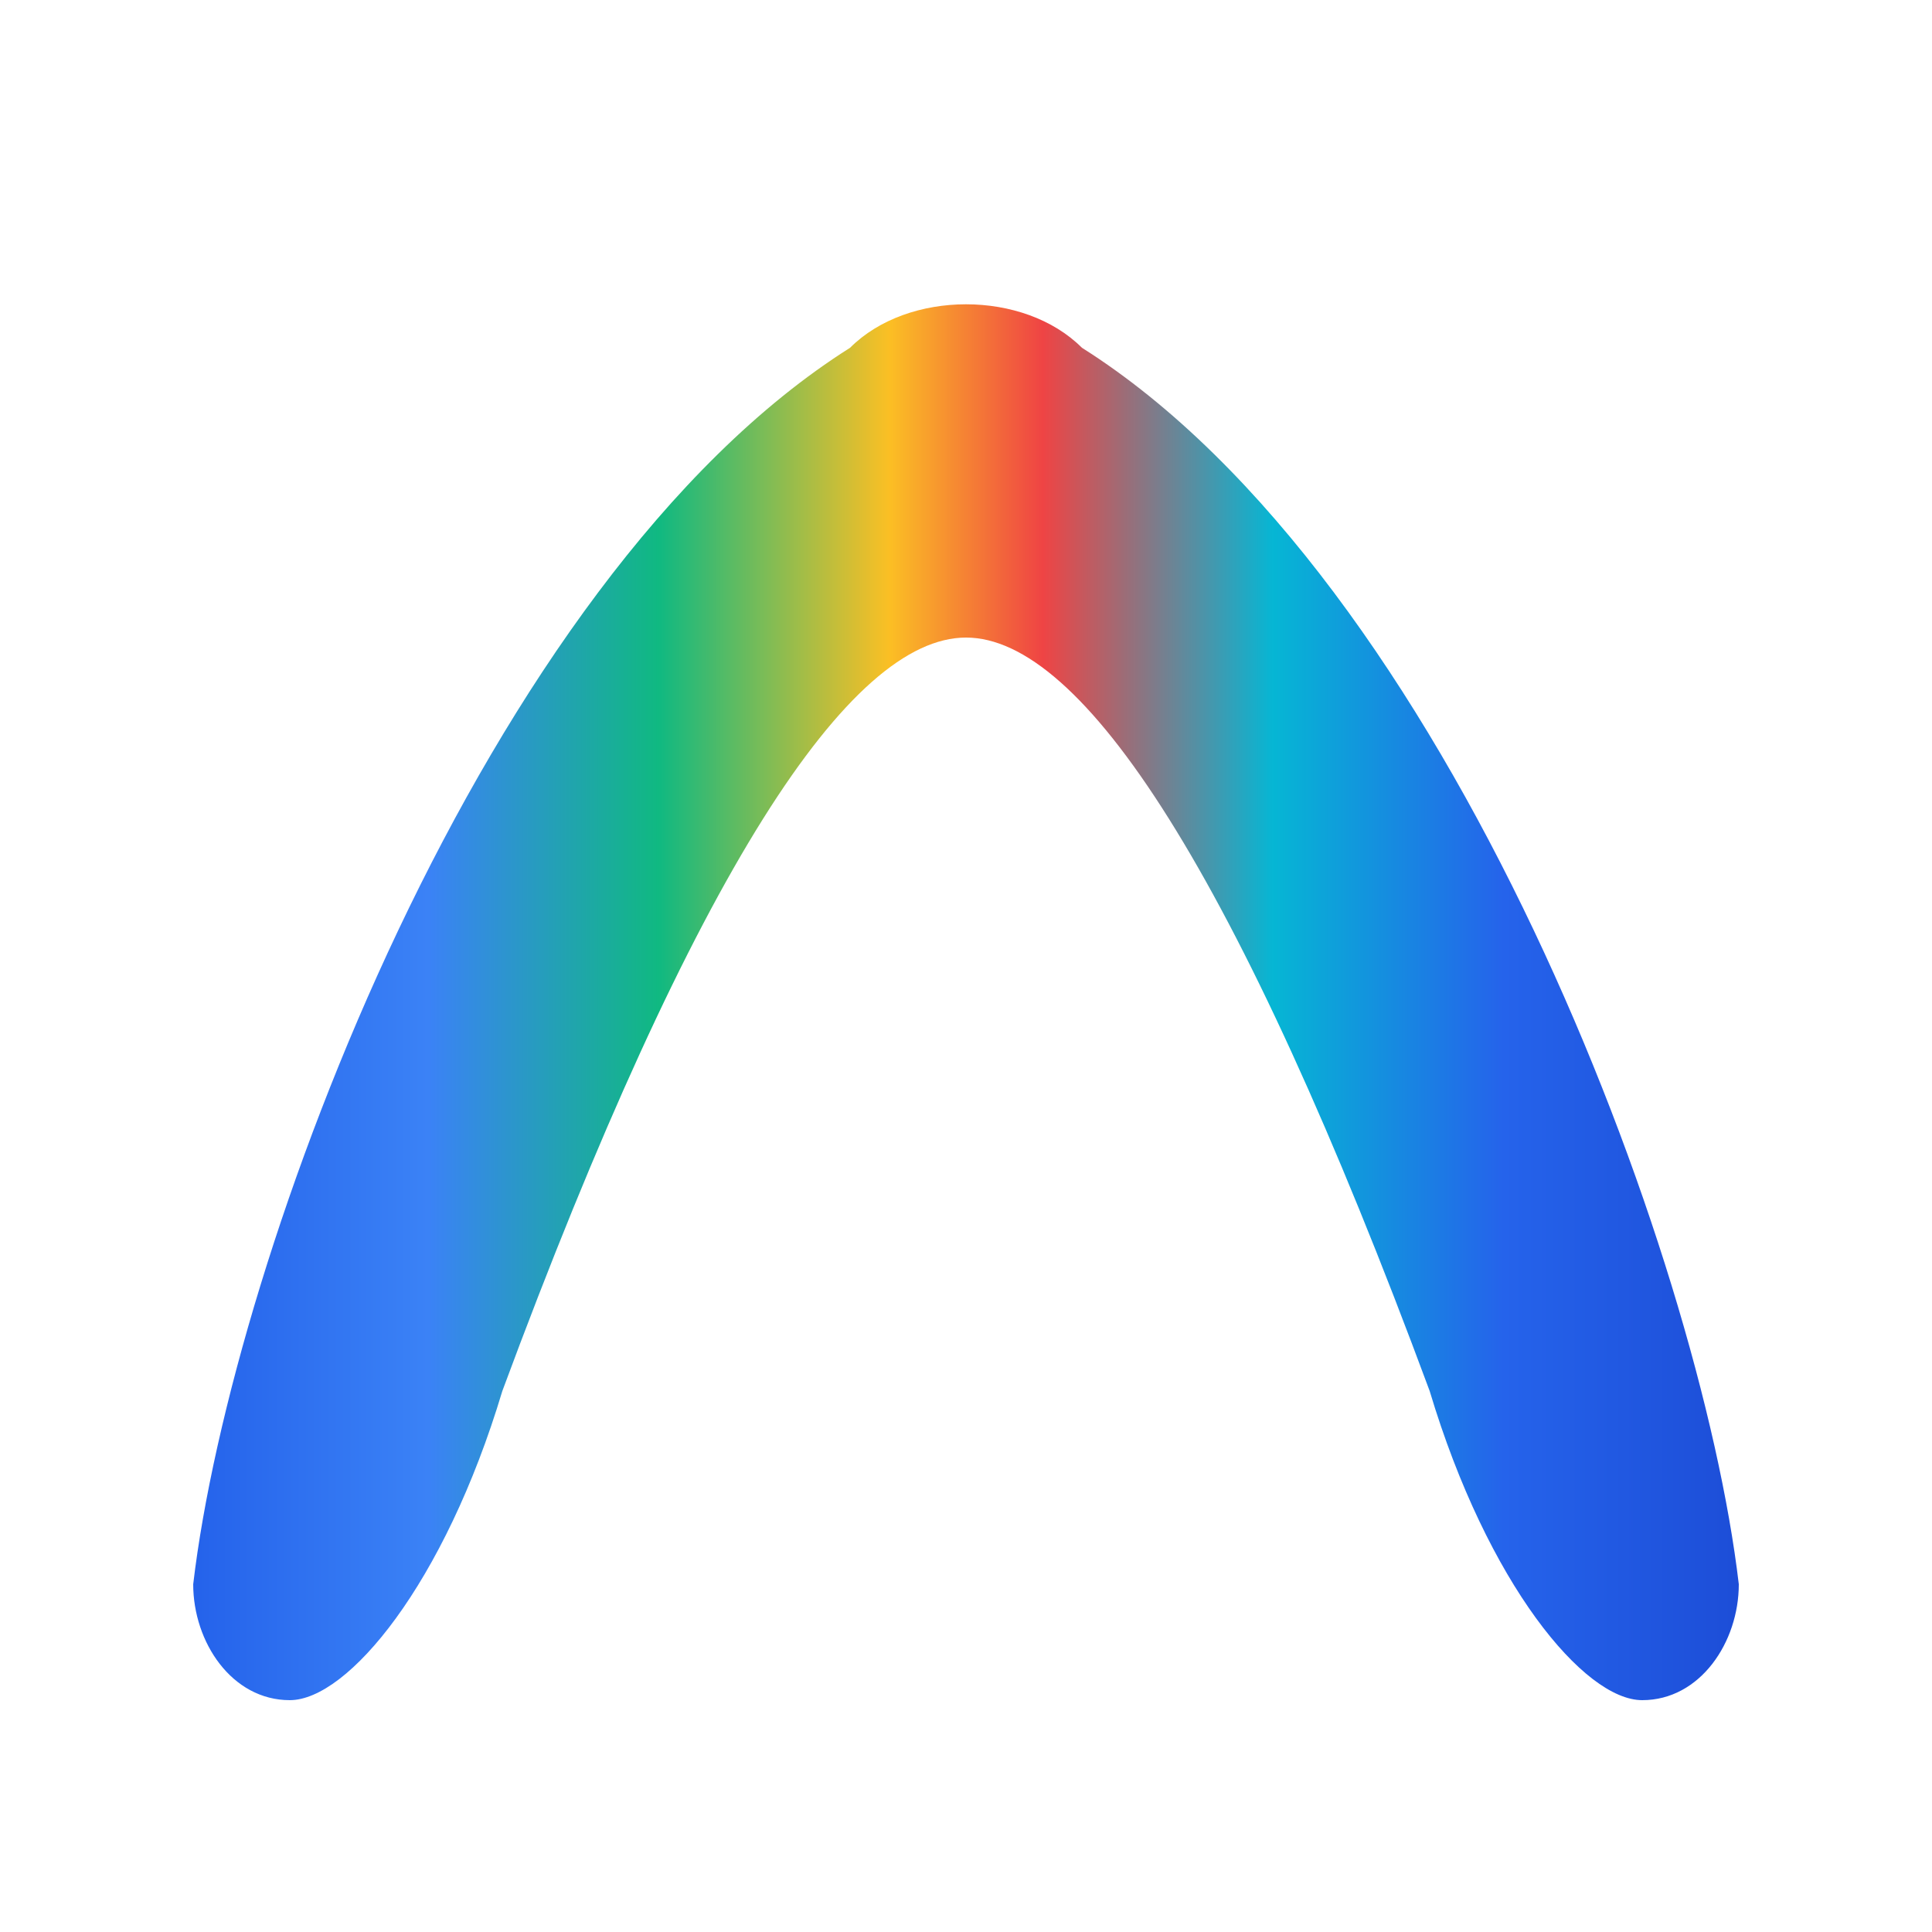
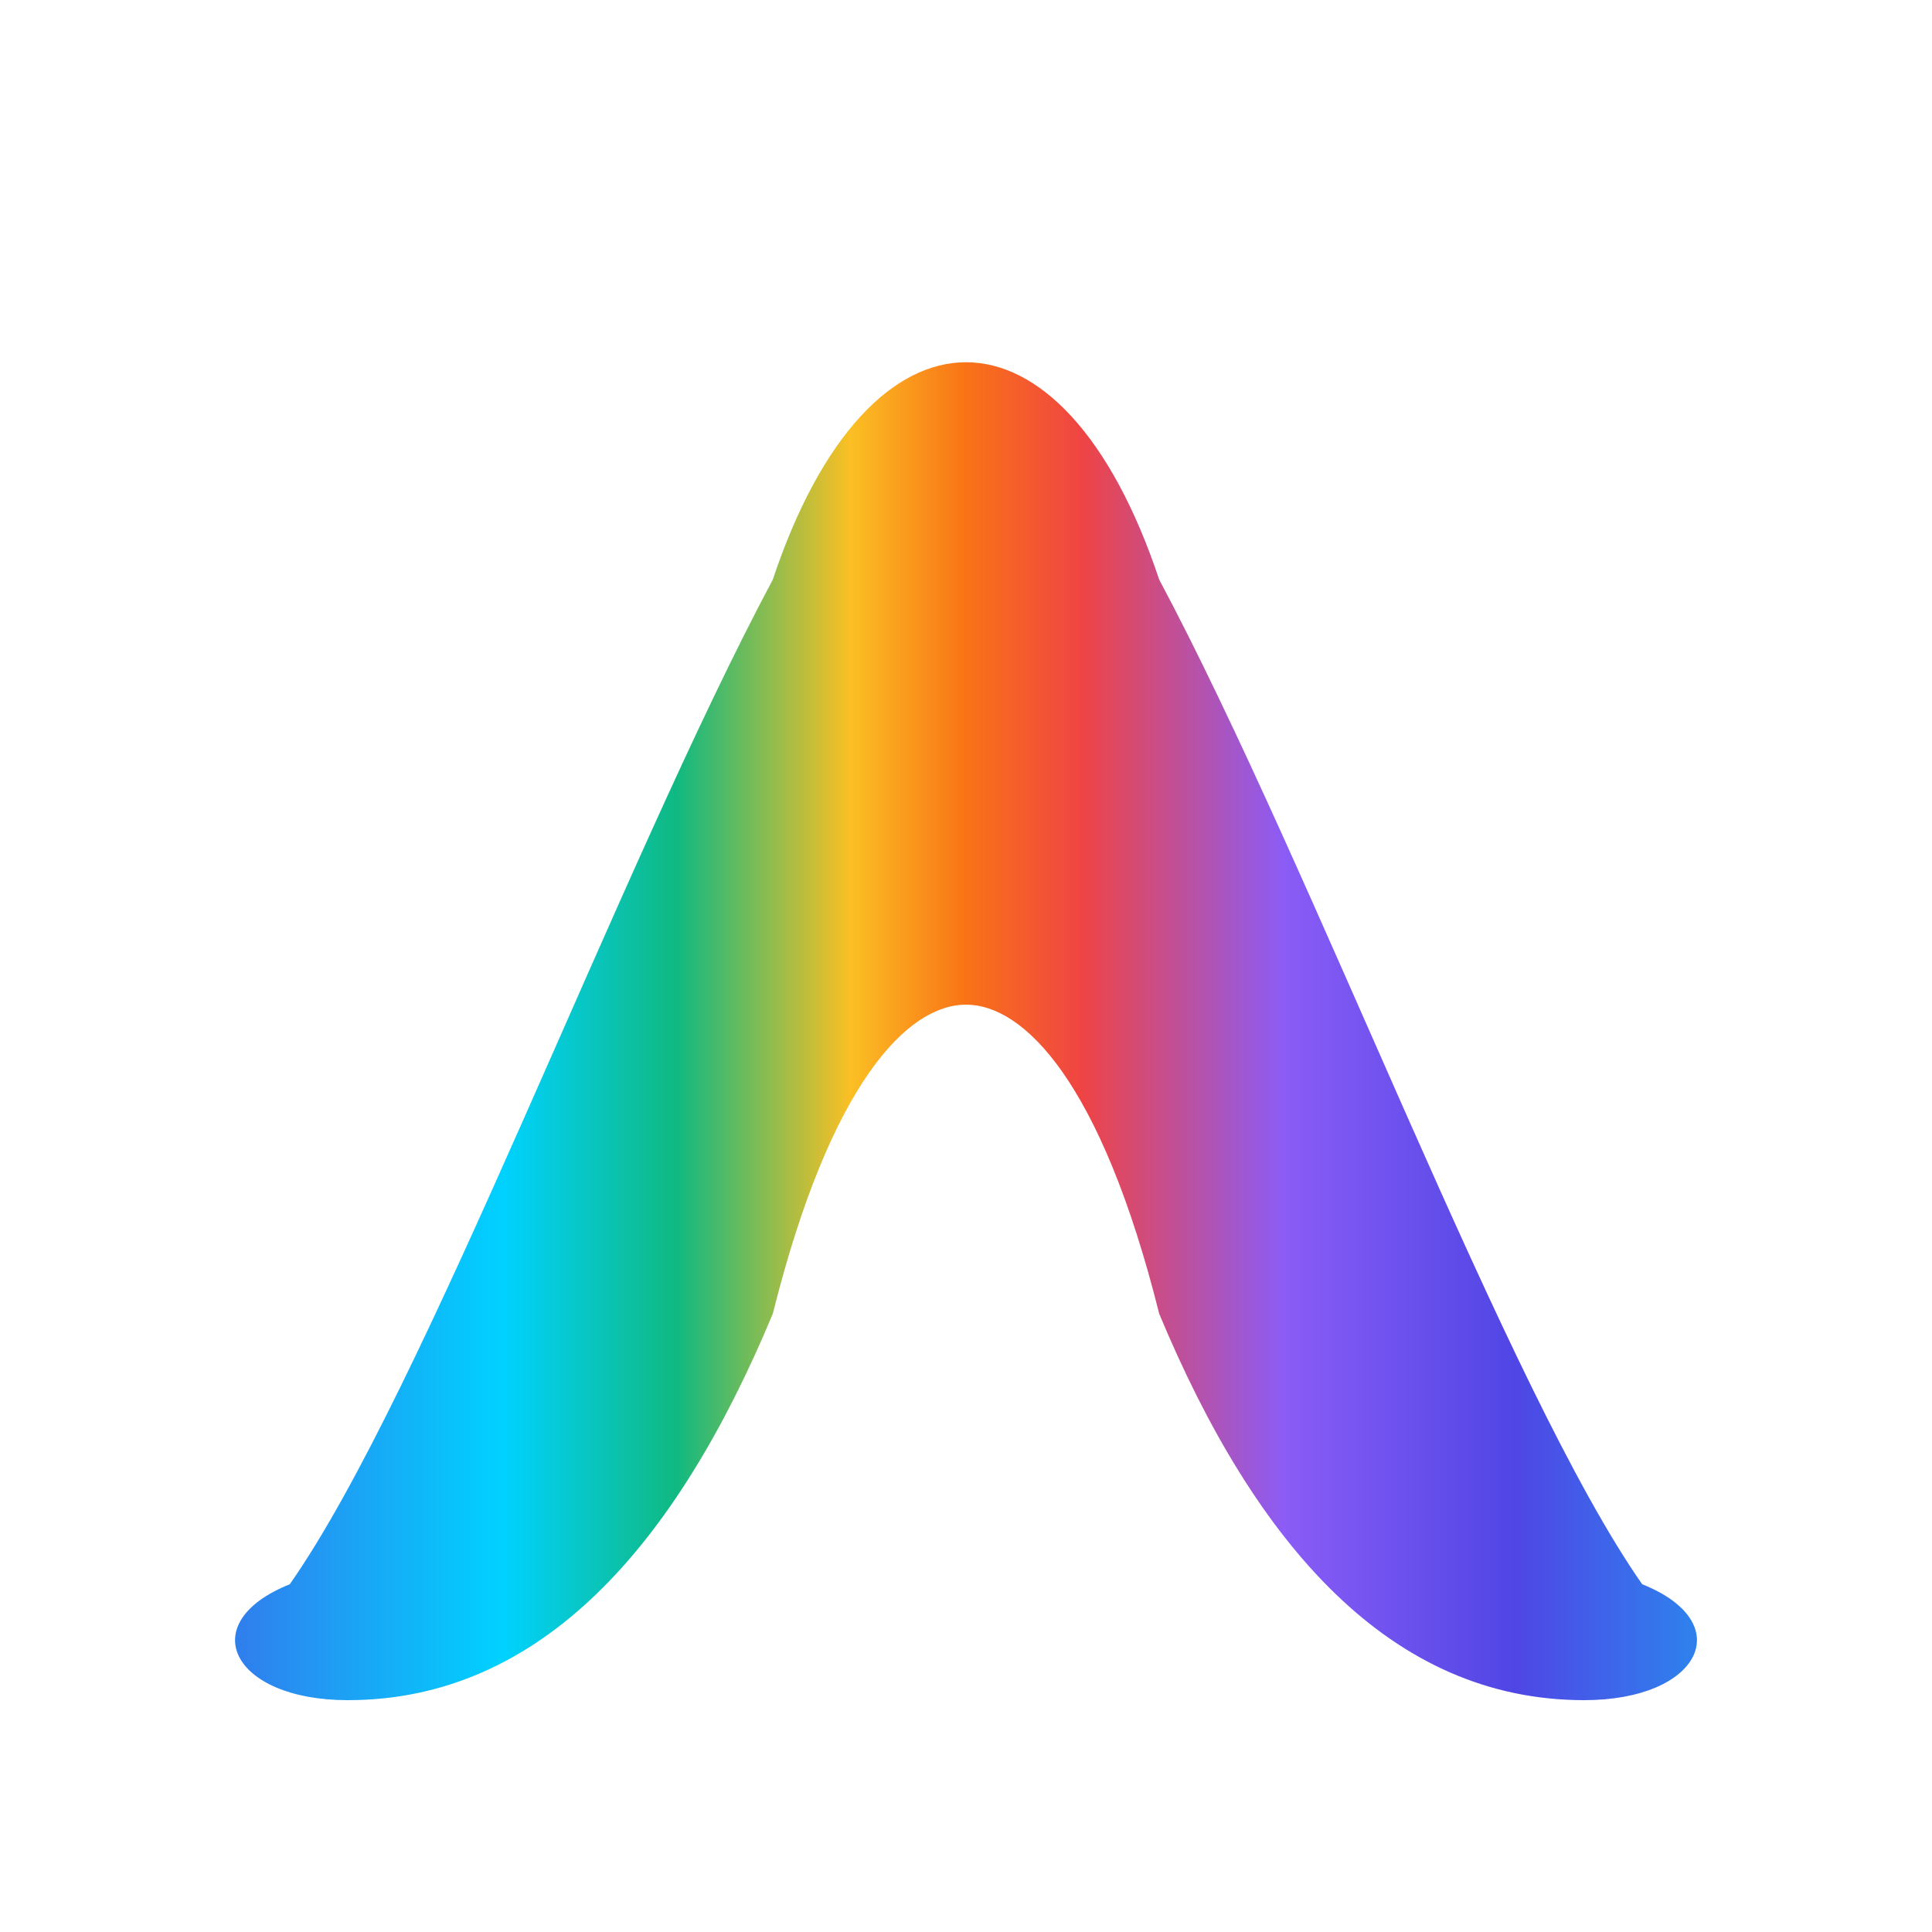
<svg xmlns="http://www.w3.org/2000/svg" viewBox="0 0 100 100">
  <defs>
    <linearGradient id="antigravity-grad" x1="0%" y1="0%" x2="100%" y2="0%">
-       <stop offset="0%" stop-color="#2563eb" />
-       <stop offset="15%" stop-color="#3b82f6" />
+       <stop offset="0%" stop-color="#2f80ed" />
+       <stop offset="18%" stop-color="#00d2ff" />
      <stop offset="30%" stop-color="#10b981" />
-       <stop offset="45%" stop-color="#fbbf24" />
-       <stop offset="55%" stop-color="#ef4444" />
-       <stop offset="70%" stop-color="#06b6d4" />
-       <stop offset="85%" stop-color="#2563eb" />
-       <stop offset="100%" stop-color="#1d4ed8" />
+       <stop offset="42%" stop-color="#fbbf24" />
+       <stop offset="50%" stop-color="#f97316" />
+       <stop offset="58%" stop-color="#ef4444" />
+       <stop offset="72%" stop-color="#8b5cf6" />
+       <stop offset="88%" stop-color="#4f46e5" />
+       <stop offset="100%" stop-color="#2f80ed" />
    </linearGradient>
  </defs>
-   <path d="M 15 88 C 12 88 10 85 10 82 C 12 65 25 30 44 18 C 47 15 53 15 56 18 C 75 30 88 65 90 82 C 90 85 88 88 85 88 C 82 88 77 82 74 72 C 64 45 56 33 50 33 C 44 33 36 45 26 72 C 23 82 18 88 15 88 Z" fill="url(#antigravity-grad)" />
+   <path d="M 15 82 C 10 84 12 88 18 88 C 28 88 35 80 40 68 C 43 56 47 52 50 52 C 53 52 57 56 60 68 C 65 80 72 88 82 88 C 88 88 90 84 85 82 C 78 72 68 45 60 30 C 55 15 45 15 40 30 C 32 45 22 72 15 82 Z" fill="url(#antigravity-grad)" />
</svg>
